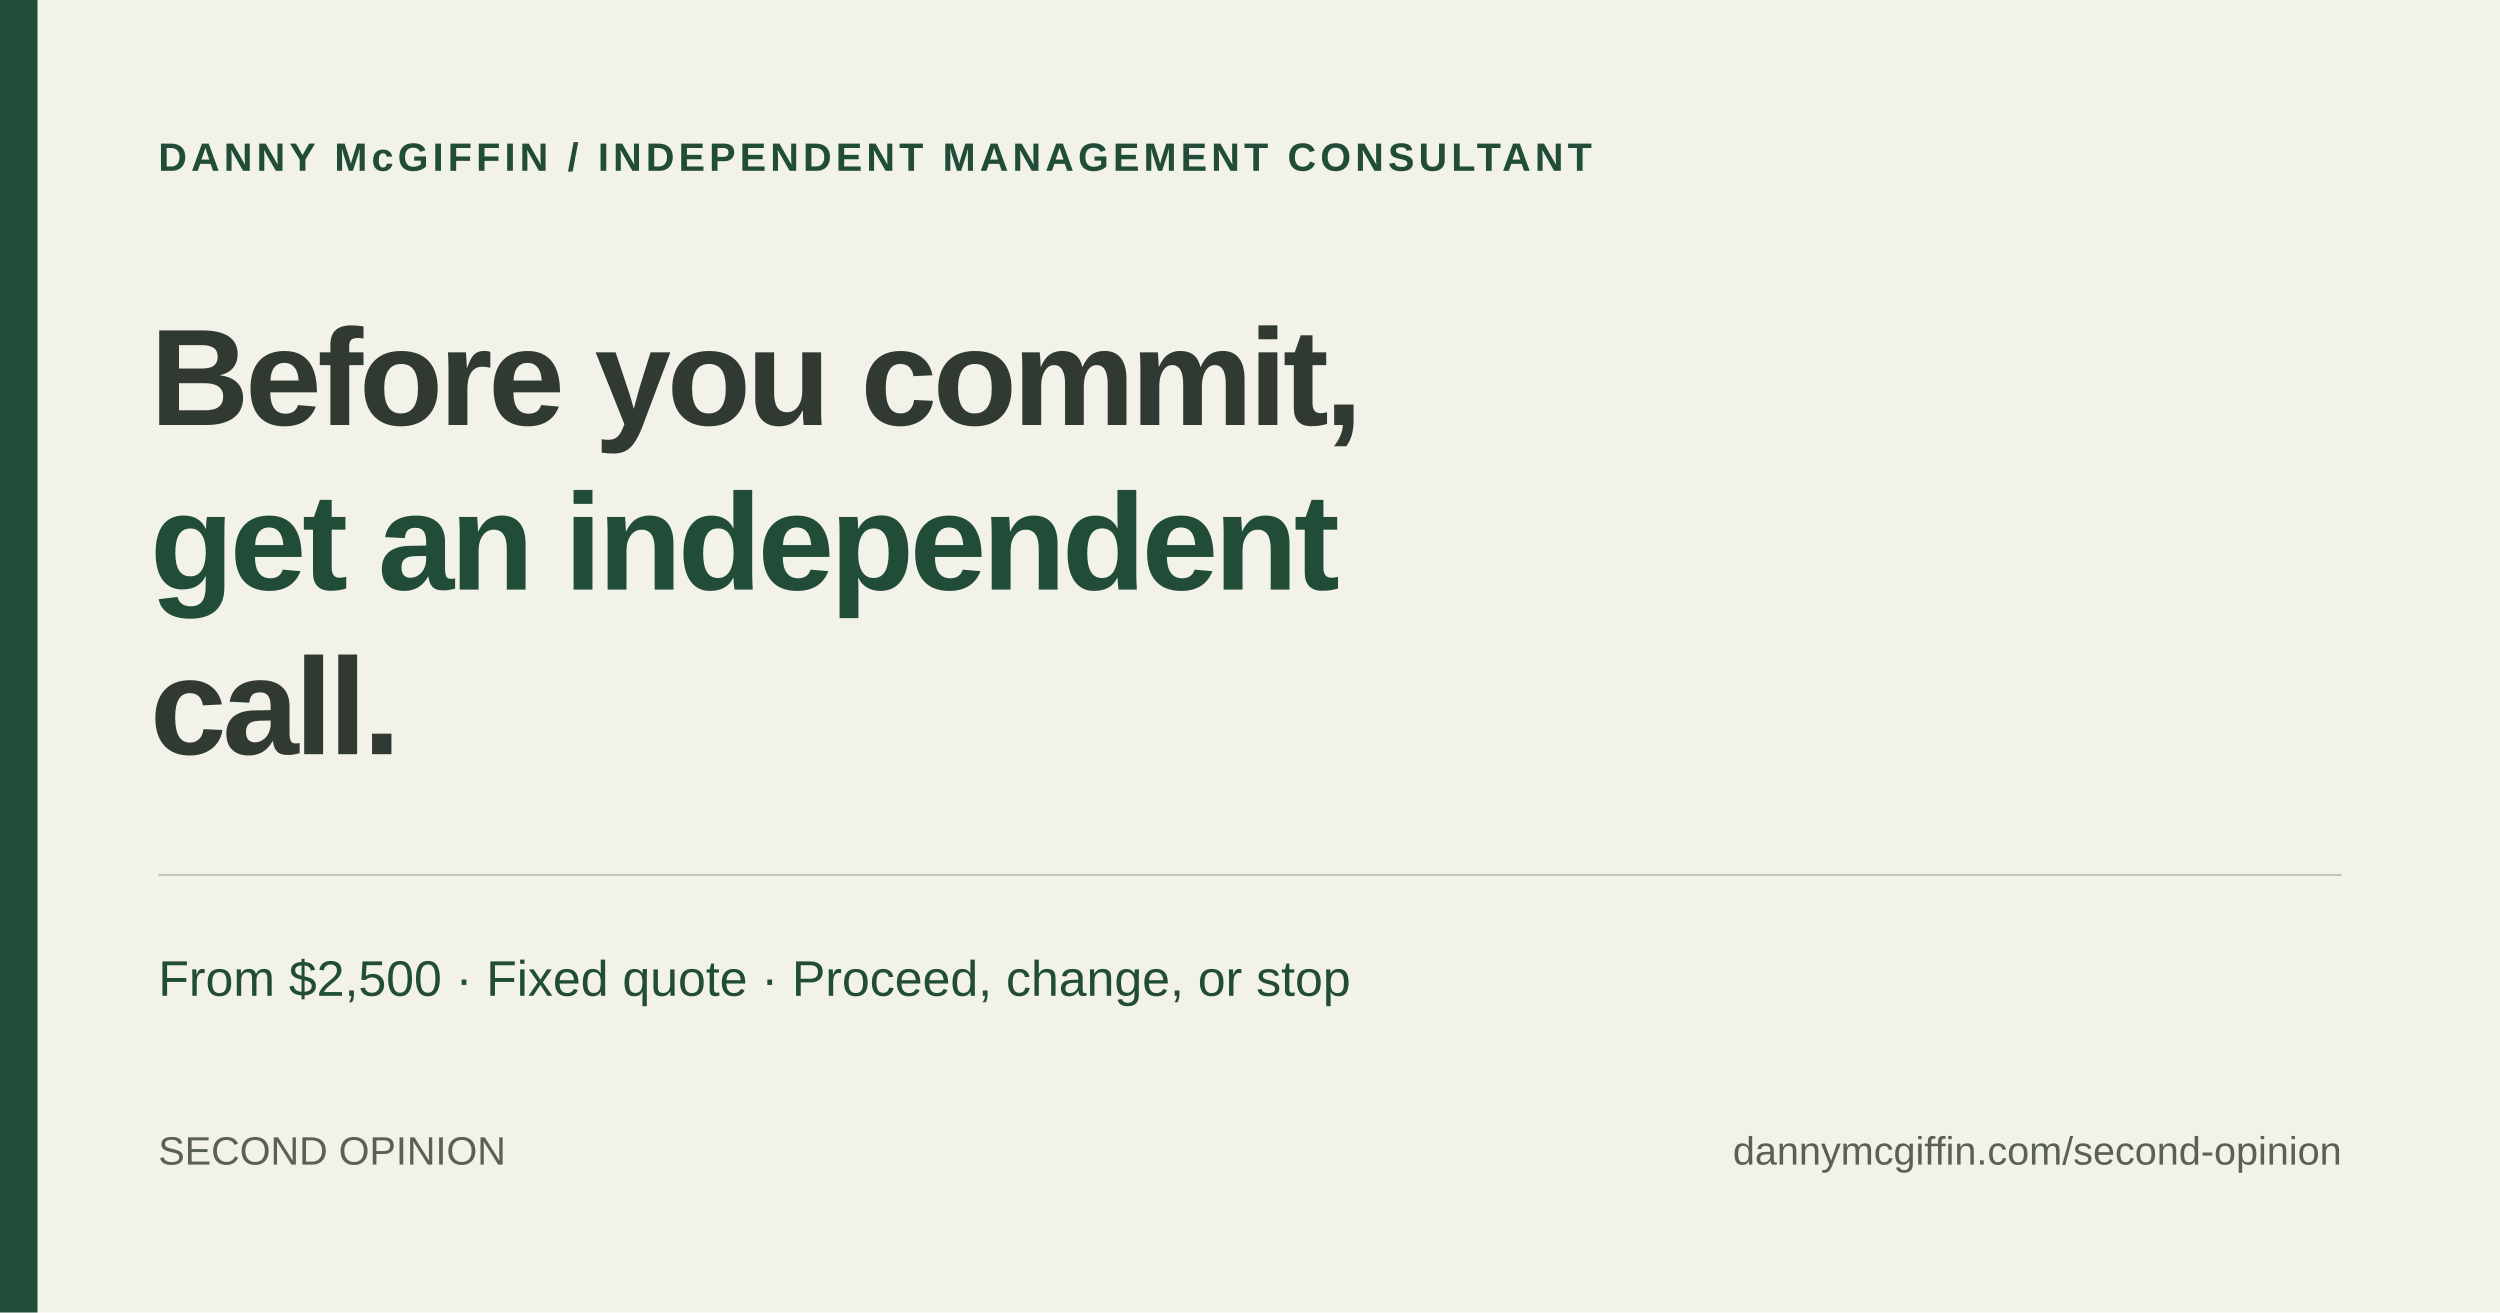
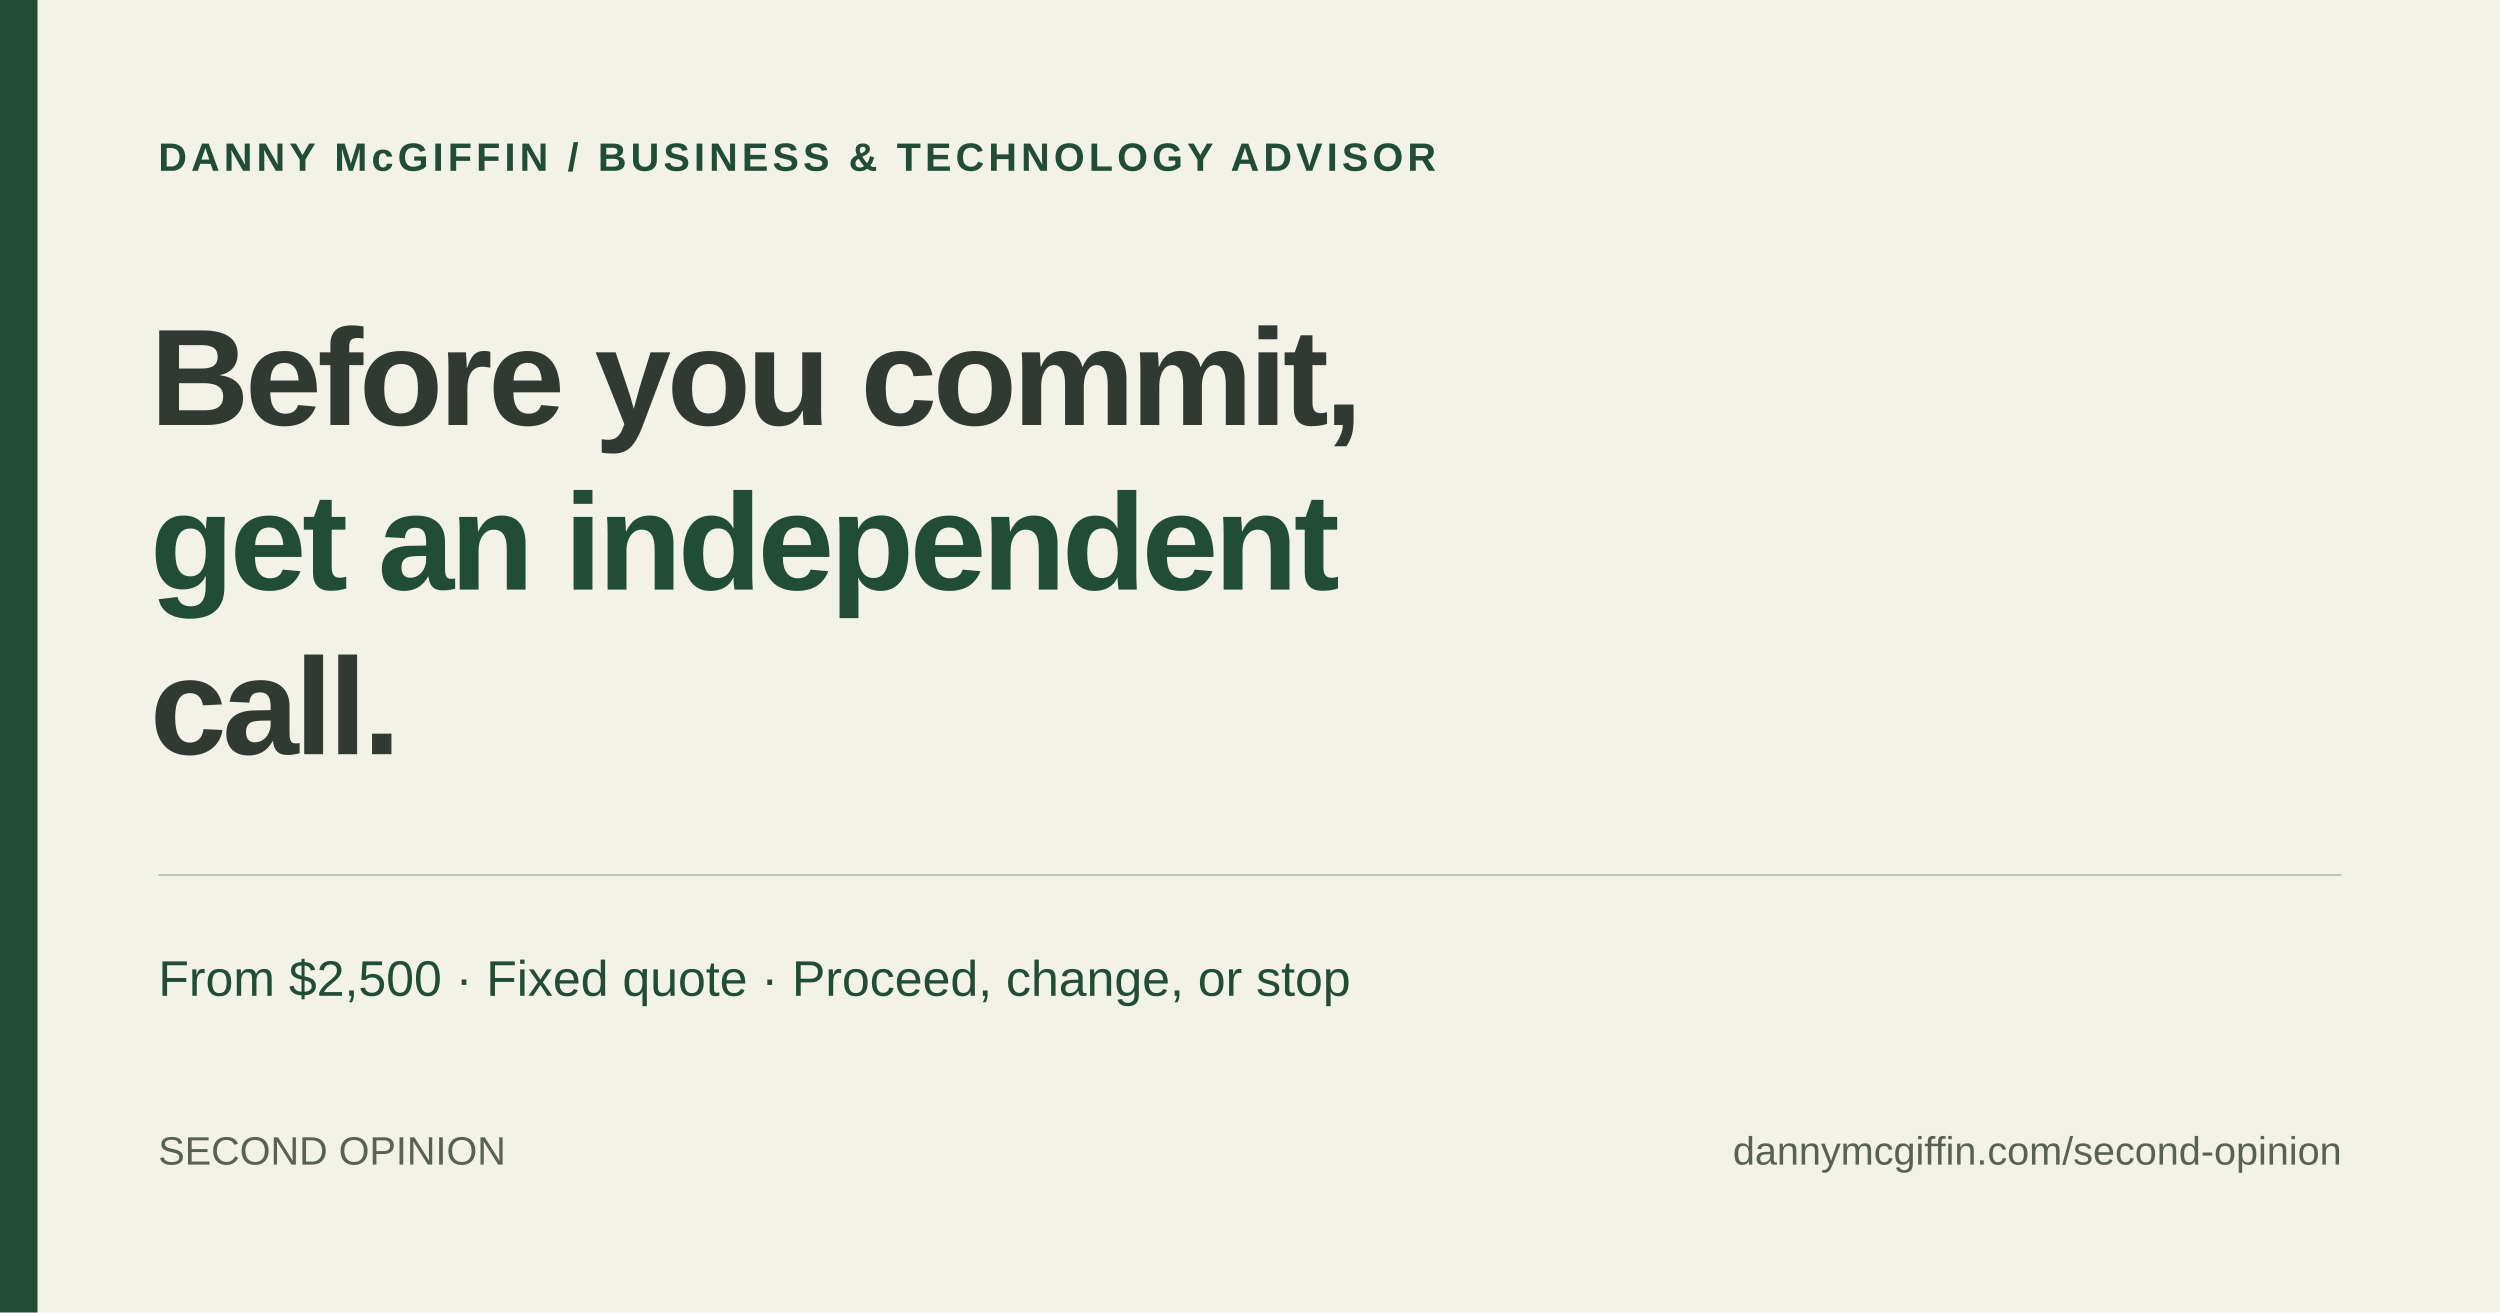
<svg xmlns="http://www.w3.org/2000/svg" width="1200" height="630" viewBox="0 0 1200 630">
  <rect width="1200" height="630" fill="#f3f2e9" />
  <rect width="18" height="630" fill="#214d38" />
  <g font-family="Arial, sans-serif">
-     <text x="76" y="82" font-size="19" font-weight="700" letter-spacing="2" fill="#214d38">DANNY McGIFFIN / INDEPENDENT MANAGEMENT CONSULTANT</text>
+     <text x="76" y="82" font-size="19" font-weight="700" letter-spacing="2" fill="#214d38">DANNY McGIFFIN / BUSINESS &amp; TECHNOLOGY ADVISOR</text>
    <g font-size="66" font-weight="700" letter-spacing="-2" fill="#303a32">
      <text x="72" y="204">Before you commit,</text>
      <text x="72" y="283" fill="#214d38">get an independent</text>
      <text x="72" y="362">call.</text>
    </g>
    <path d="M76 420H1124" stroke="#bcc8b9" />
    <text x="76" y="478" font-size="24" fill="#214d38">From $2,500 · Fixed quote · Proceed, change, or stop</text>
    <text x="76" y="559" font-size="19" fill="#596154">SECOND OPINION</text>
    <text x="1124" y="559" font-size="19" text-anchor="end" fill="#596154">dannymcgiffin.com/second-opinion</text>
  </g>
</svg>
